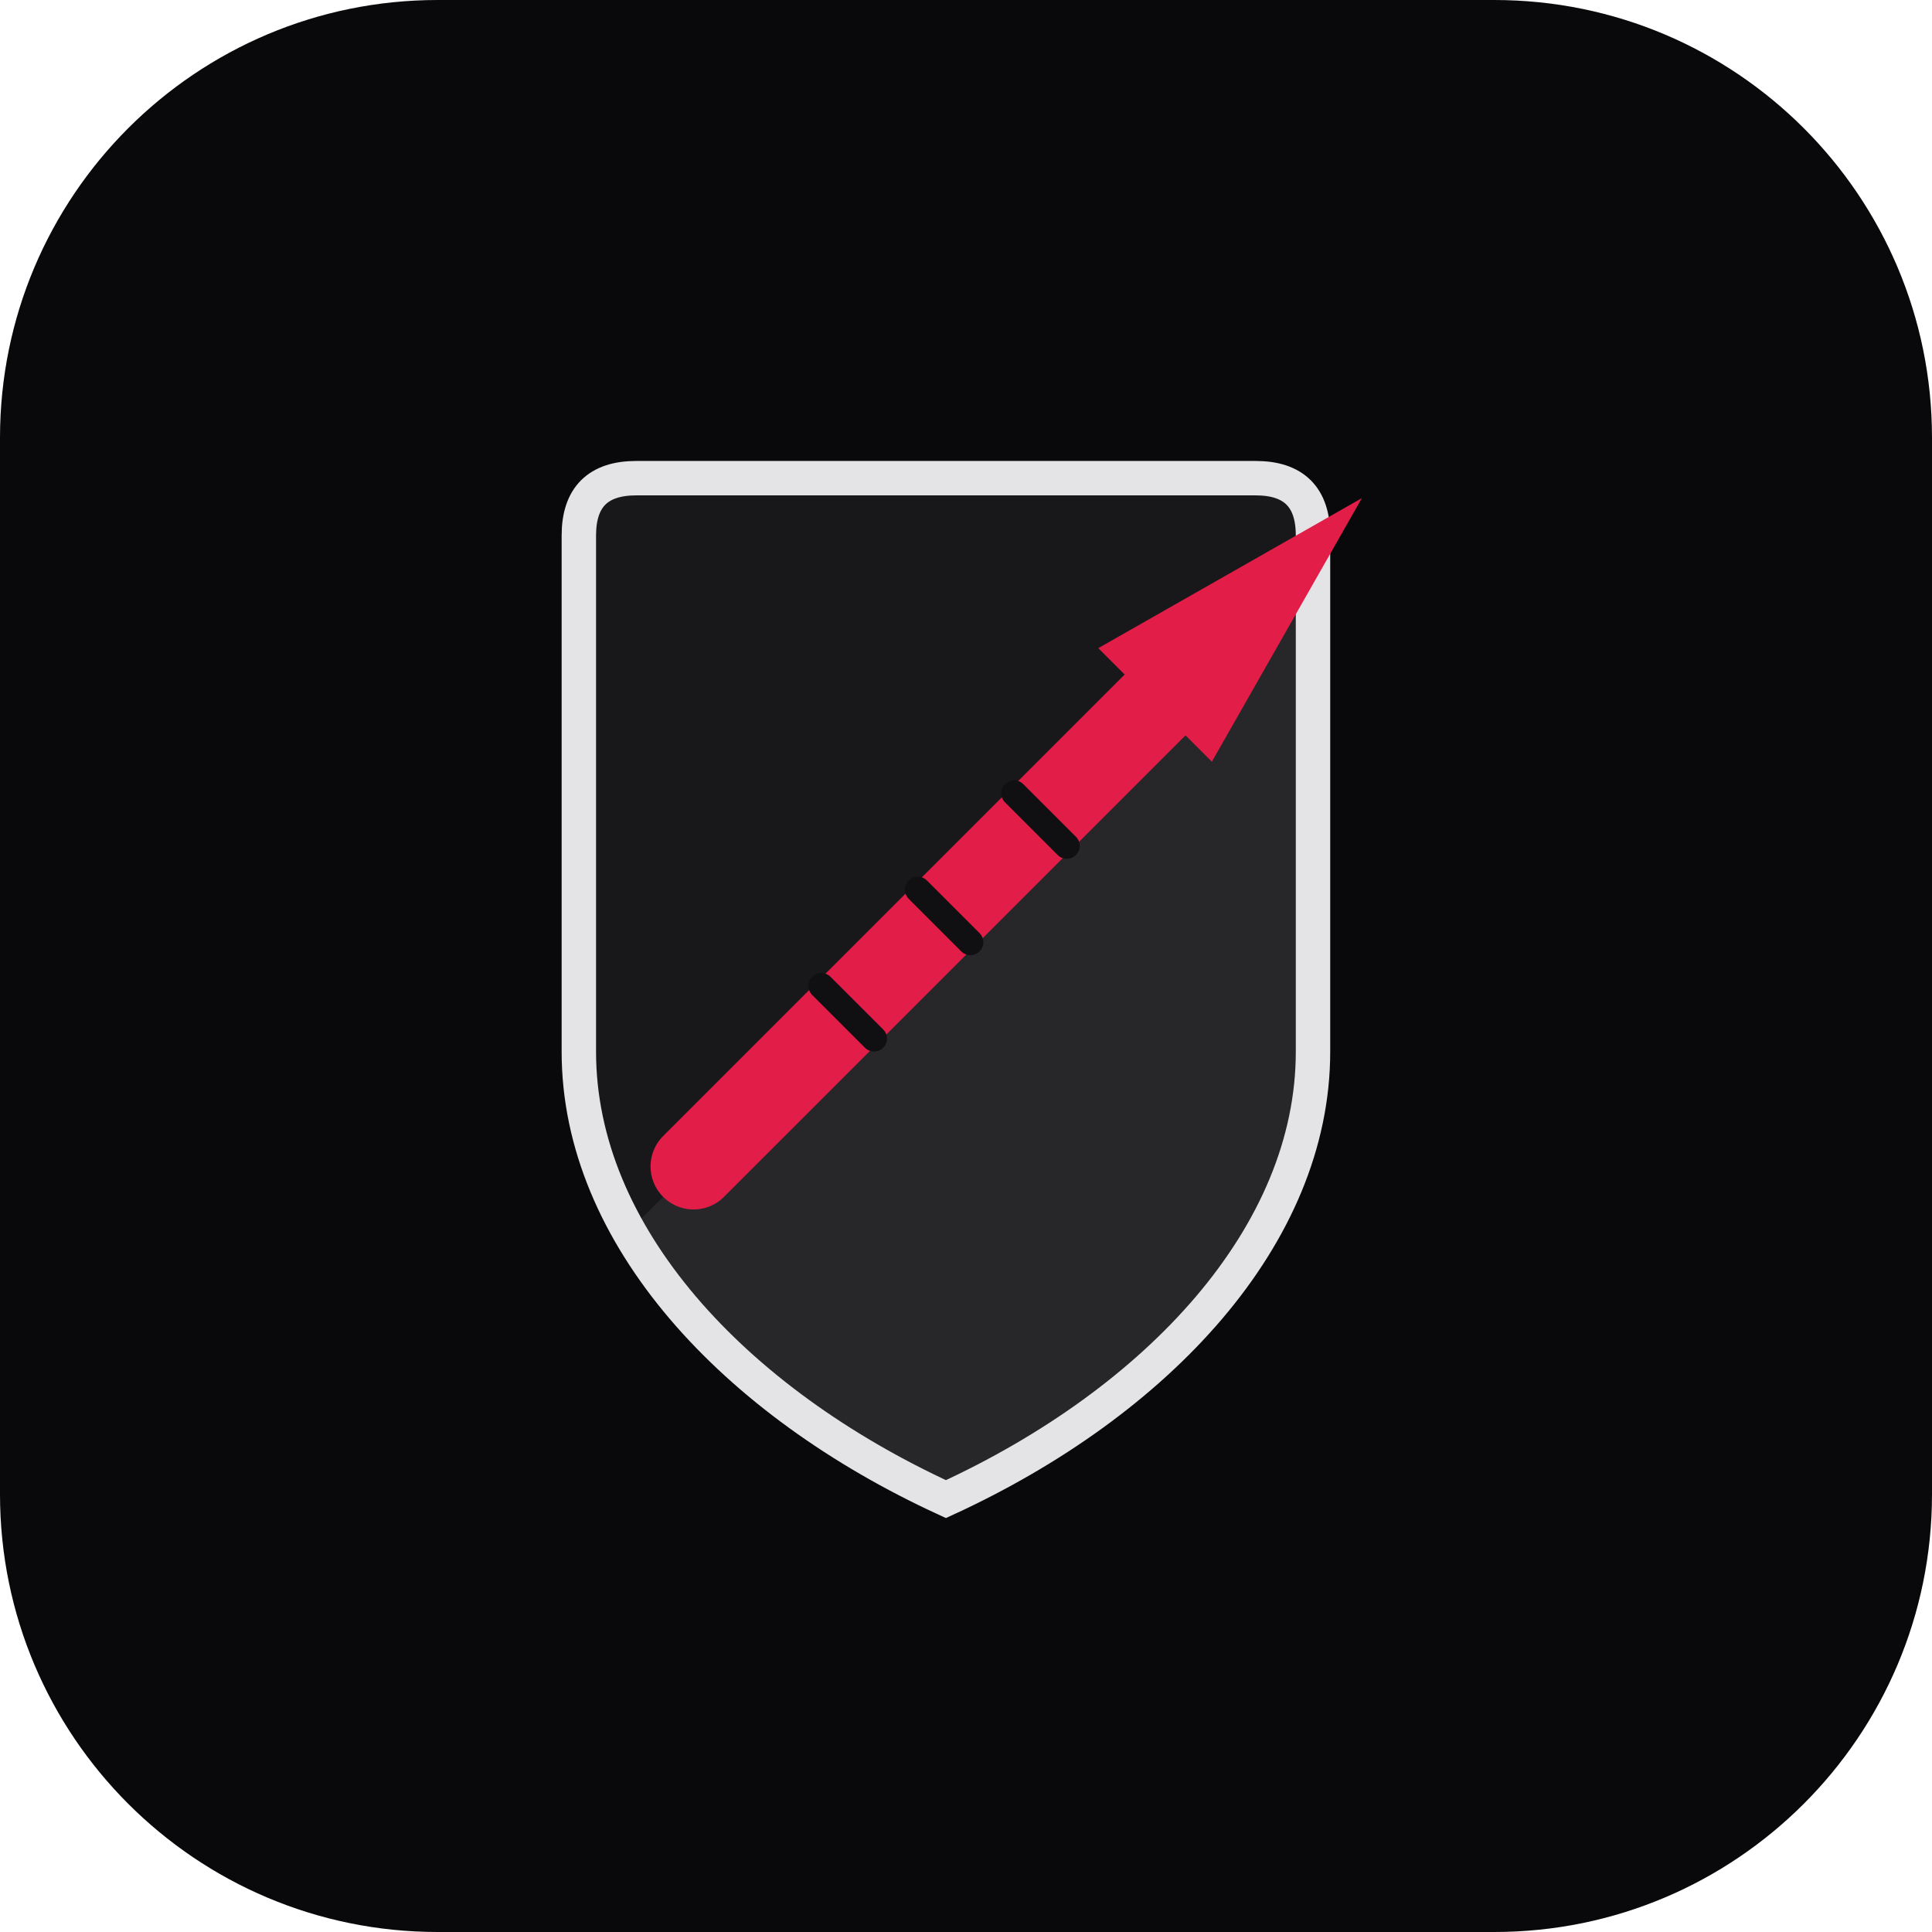
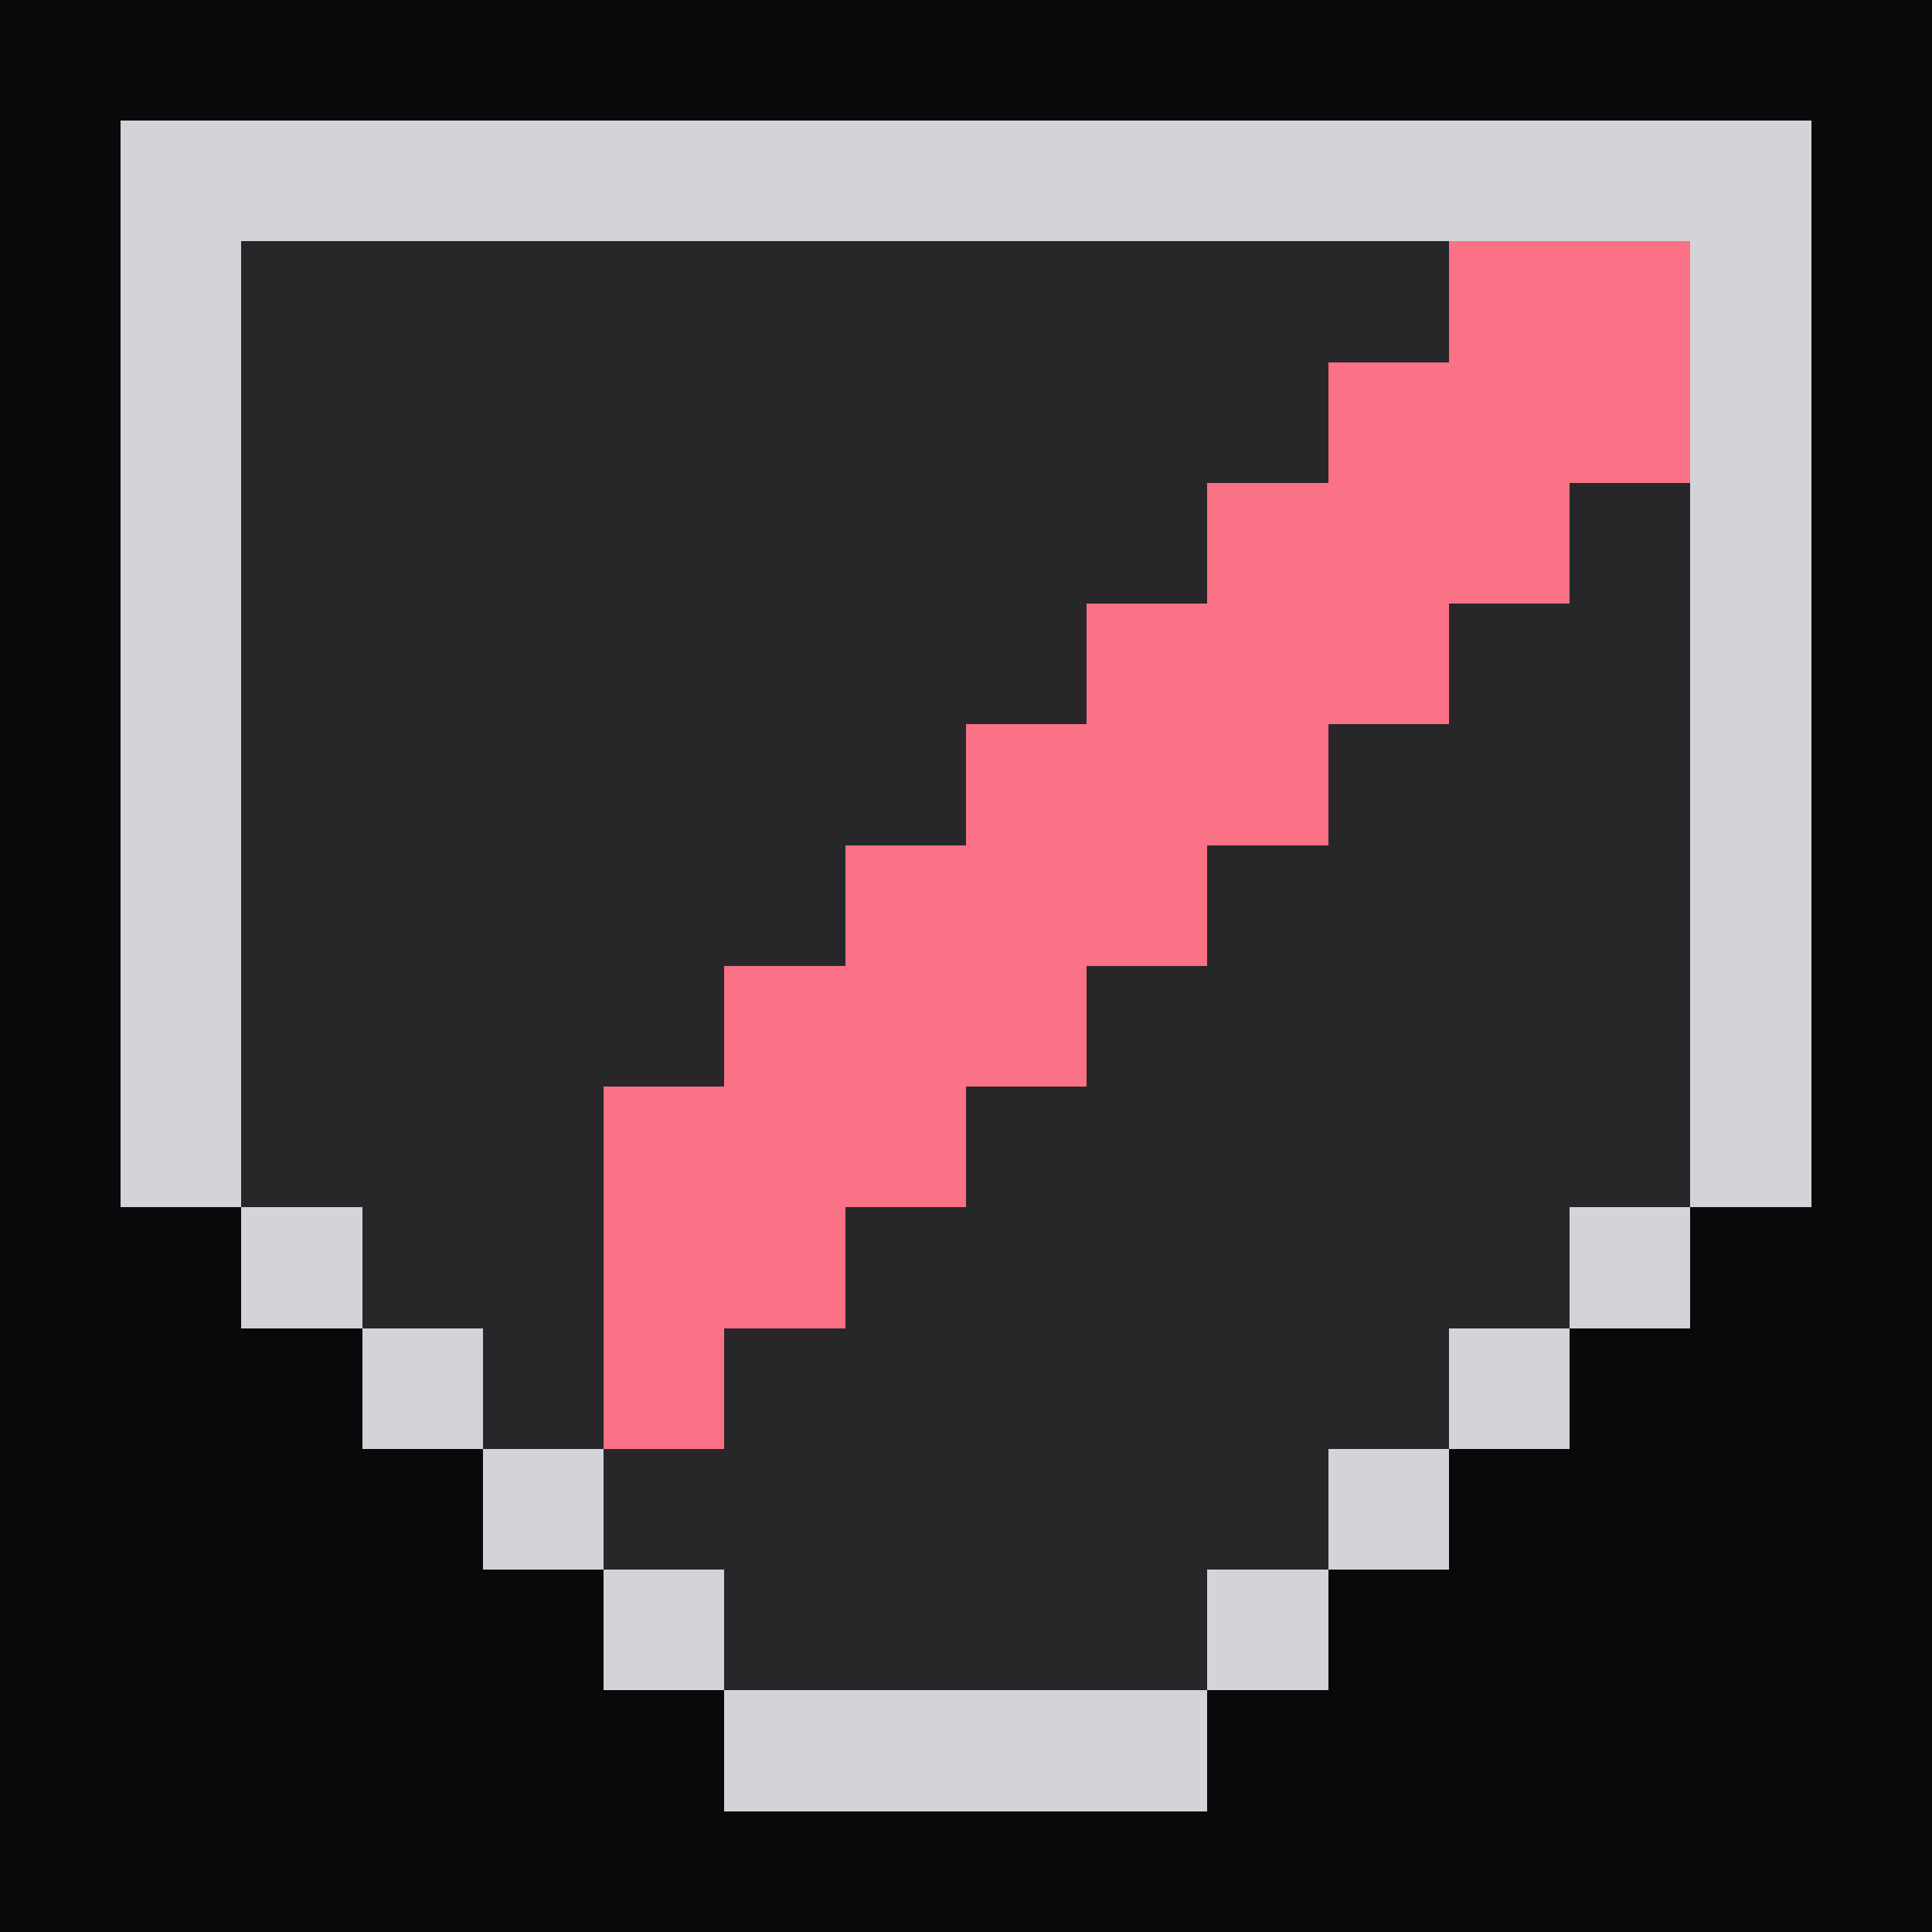
- <svg xmlns="http://www.w3.org/2000/svg" viewBox="0 0 512 512" width="512" height="512">
-   <rect x="0" y="0" width="512" height="512" rx="116" fill="#09090b" />
-   <g transform="translate(256 262) scale(0.76) translate(-263 -266)">
-     <defs>
-       <clipPath id="shield-clip">
-         <path d="M 148 88 H 364 Q 384 88 384 108 V 288 C 384 352 330 410 256 444 C 182 410 128 352 128 288 V 108 Q 128 88 148 88 Z" />
-       </clipPath>
-     </defs>
-     <g clip-path="url(#shield-clip)">
-       <rect x="0" y="0" width="512" height="512" fill="#18181b" />
-       <path d="M -64 560 L 576 -80 L 576 576 L -64 576 Z" fill="#27272a" />
-     </g>
-     <path d="M 148 88 H 364 Q 384 88 384 108 V 288 C 384 352 330 410 256 444 C 182 410 128 352 128 288 V 108 Q 128 88 148 88 Z" fill="none" stroke="#e4e4e7" stroke-width="12" stroke-linecap="round" />
-     <g stroke="#e11d48" stroke-width="30" stroke-linecap="round">
-       <line x1="168" y1="328" x2="336" y2="160" />
-     </g>
-     <path d="M 401.05 94.95 L 309.13 147.27 L 348.73 186.87 Z" fill="#e11d48" />
-     <g stroke="#101012" stroke-width="9" stroke-linecap="round">
-       <line x1="212.57" y1="265.05" x2="230.95" y2="283.43" />
-       <line x1="246.17" y1="231.45" x2="264.55" y2="249.83" />
-       <line x1="279.77" y1="197.85" x2="298.15" y2="216.23" />
-     </g>
-   </g>
+ <svg xmlns="http://www.w3.org/2000/svg" viewBox="0 0 16 16" width="512" height="512" shape-rendering="crispEdges">
+   <rect width="16" height="16" fill="#09090b" />
+   <rect x="1" y="1" width="14" height="1" fill="#d4d4d8" />
+   <rect x="1" y="2" width="1" height="1" fill="#d4d4d8" />
+   <rect x="2" y="2" width="10" height="1" fill="#27272a" />
+   <rect x="12" y="2" width="2" height="1" fill="#fb7185" />
+   <rect x="14" y="2" width="1" height="1" fill="#d4d4d8" />
+   <rect x="1" y="3" width="1" height="1" fill="#d4d4d8" />
+   <rect x="2" y="3" width="9" height="1" fill="#27272a" />
+   <rect x="11" y="3" width="3" height="1" fill="#fb7185" />
+   <rect x="14" y="3" width="1" height="1" fill="#d4d4d8" />
+   <rect x="1" y="4" width="1" height="1" fill="#d4d4d8" />
+   <rect x="2" y="4" width="8" height="1" fill="#27272a" />
+   <rect x="10" y="4" width="3" height="1" fill="#fb7185" />
+   <rect x="13" y="4" width="1" height="1" fill="#27272a" />
+   <rect x="14" y="4" width="1" height="1" fill="#d4d4d8" />
+   <rect x="1" y="5" width="1" height="1" fill="#d4d4d8" />
+   <rect x="2" y="5" width="7" height="1" fill="#27272a" />
+   <rect x="9" y="5" width="3" height="1" fill="#fb7185" />
+   <rect x="12" y="5" width="2" height="1" fill="#27272a" />
+   <rect x="14" y="5" width="1" height="1" fill="#d4d4d8" />
+   <rect x="1" y="6" width="1" height="1" fill="#d4d4d8" />
+   <rect x="2" y="6" width="6" height="1" fill="#27272a" />
+   <rect x="8" y="6" width="3" height="1" fill="#fb7185" />
+   <rect x="11" y="6" width="3" height="1" fill="#27272a" />
+   <rect x="14" y="6" width="1" height="1" fill="#d4d4d8" />
+   <rect x="1" y="7" width="1" height="1" fill="#d4d4d8" />
+   <rect x="2" y="7" width="5" height="1" fill="#27272a" />
+   <rect x="7" y="7" width="3" height="1" fill="#fb7185" />
+   <rect x="10" y="7" width="4" height="1" fill="#27272a" />
+   <rect x="14" y="7" width="1" height="1" fill="#d4d4d8" />
+   <rect x="1" y="8" width="1" height="1" fill="#d4d4d8" />
+   <rect x="2" y="8" width="4" height="1" fill="#27272a" />
+   <rect x="6" y="8" width="3" height="1" fill="#fb7185" />
+   <rect x="9" y="8" width="5" height="1" fill="#27272a" />
+   <rect x="14" y="8" width="1" height="1" fill="#d4d4d8" />
+   <rect x="1" y="9" width="1" height="1" fill="#d4d4d8" />
+   <rect x="2" y="9" width="3" height="1" fill="#27272a" />
+   <rect x="5" y="9" width="3" height="1" fill="#fb7185" />
+   <rect x="8" y="9" width="6" height="1" fill="#27272a" />
+   <rect x="14" y="9" width="1" height="1" fill="#d4d4d8" />
+   <rect x="2" y="10" width="1" height="1" fill="#d4d4d8" />
+   <rect x="3" y="10" width="2" height="1" fill="#27272a" />
+   <rect x="5" y="10" width="2" height="1" fill="#fb7185" />
+   <rect x="7" y="10" width="6" height="1" fill="#27272a" />
+   <rect x="13" y="10" width="1" height="1" fill="#d4d4d8" />
+   <rect x="3" y="11" width="1" height="1" fill="#d4d4d8" />
+   <rect x="4" y="11" width="1" height="1" fill="#27272a" />
+   <rect x="5" y="11" width="1" height="1" fill="#fb7185" />
+   <rect x="6" y="11" width="6" height="1" fill="#27272a" />
+   <rect x="12" y="11" width="1" height="1" fill="#d4d4d8" />
+   <rect x="4" y="12" width="1" height="1" fill="#d4d4d8" />
+   <rect x="5" y="12" width="6" height="1" fill="#27272a" />
+   <rect x="11" y="12" width="1" height="1" fill="#d4d4d8" />
+   <rect x="5" y="13" width="1" height="1" fill="#d4d4d8" />
+   <rect x="6" y="13" width="4" height="1" fill="#27272a" />
+   <rect x="10" y="13" width="1" height="1" fill="#d4d4d8" />
+   <rect x="6" y="14" width="4" height="1" fill="#d4d4d8" />
</svg>
